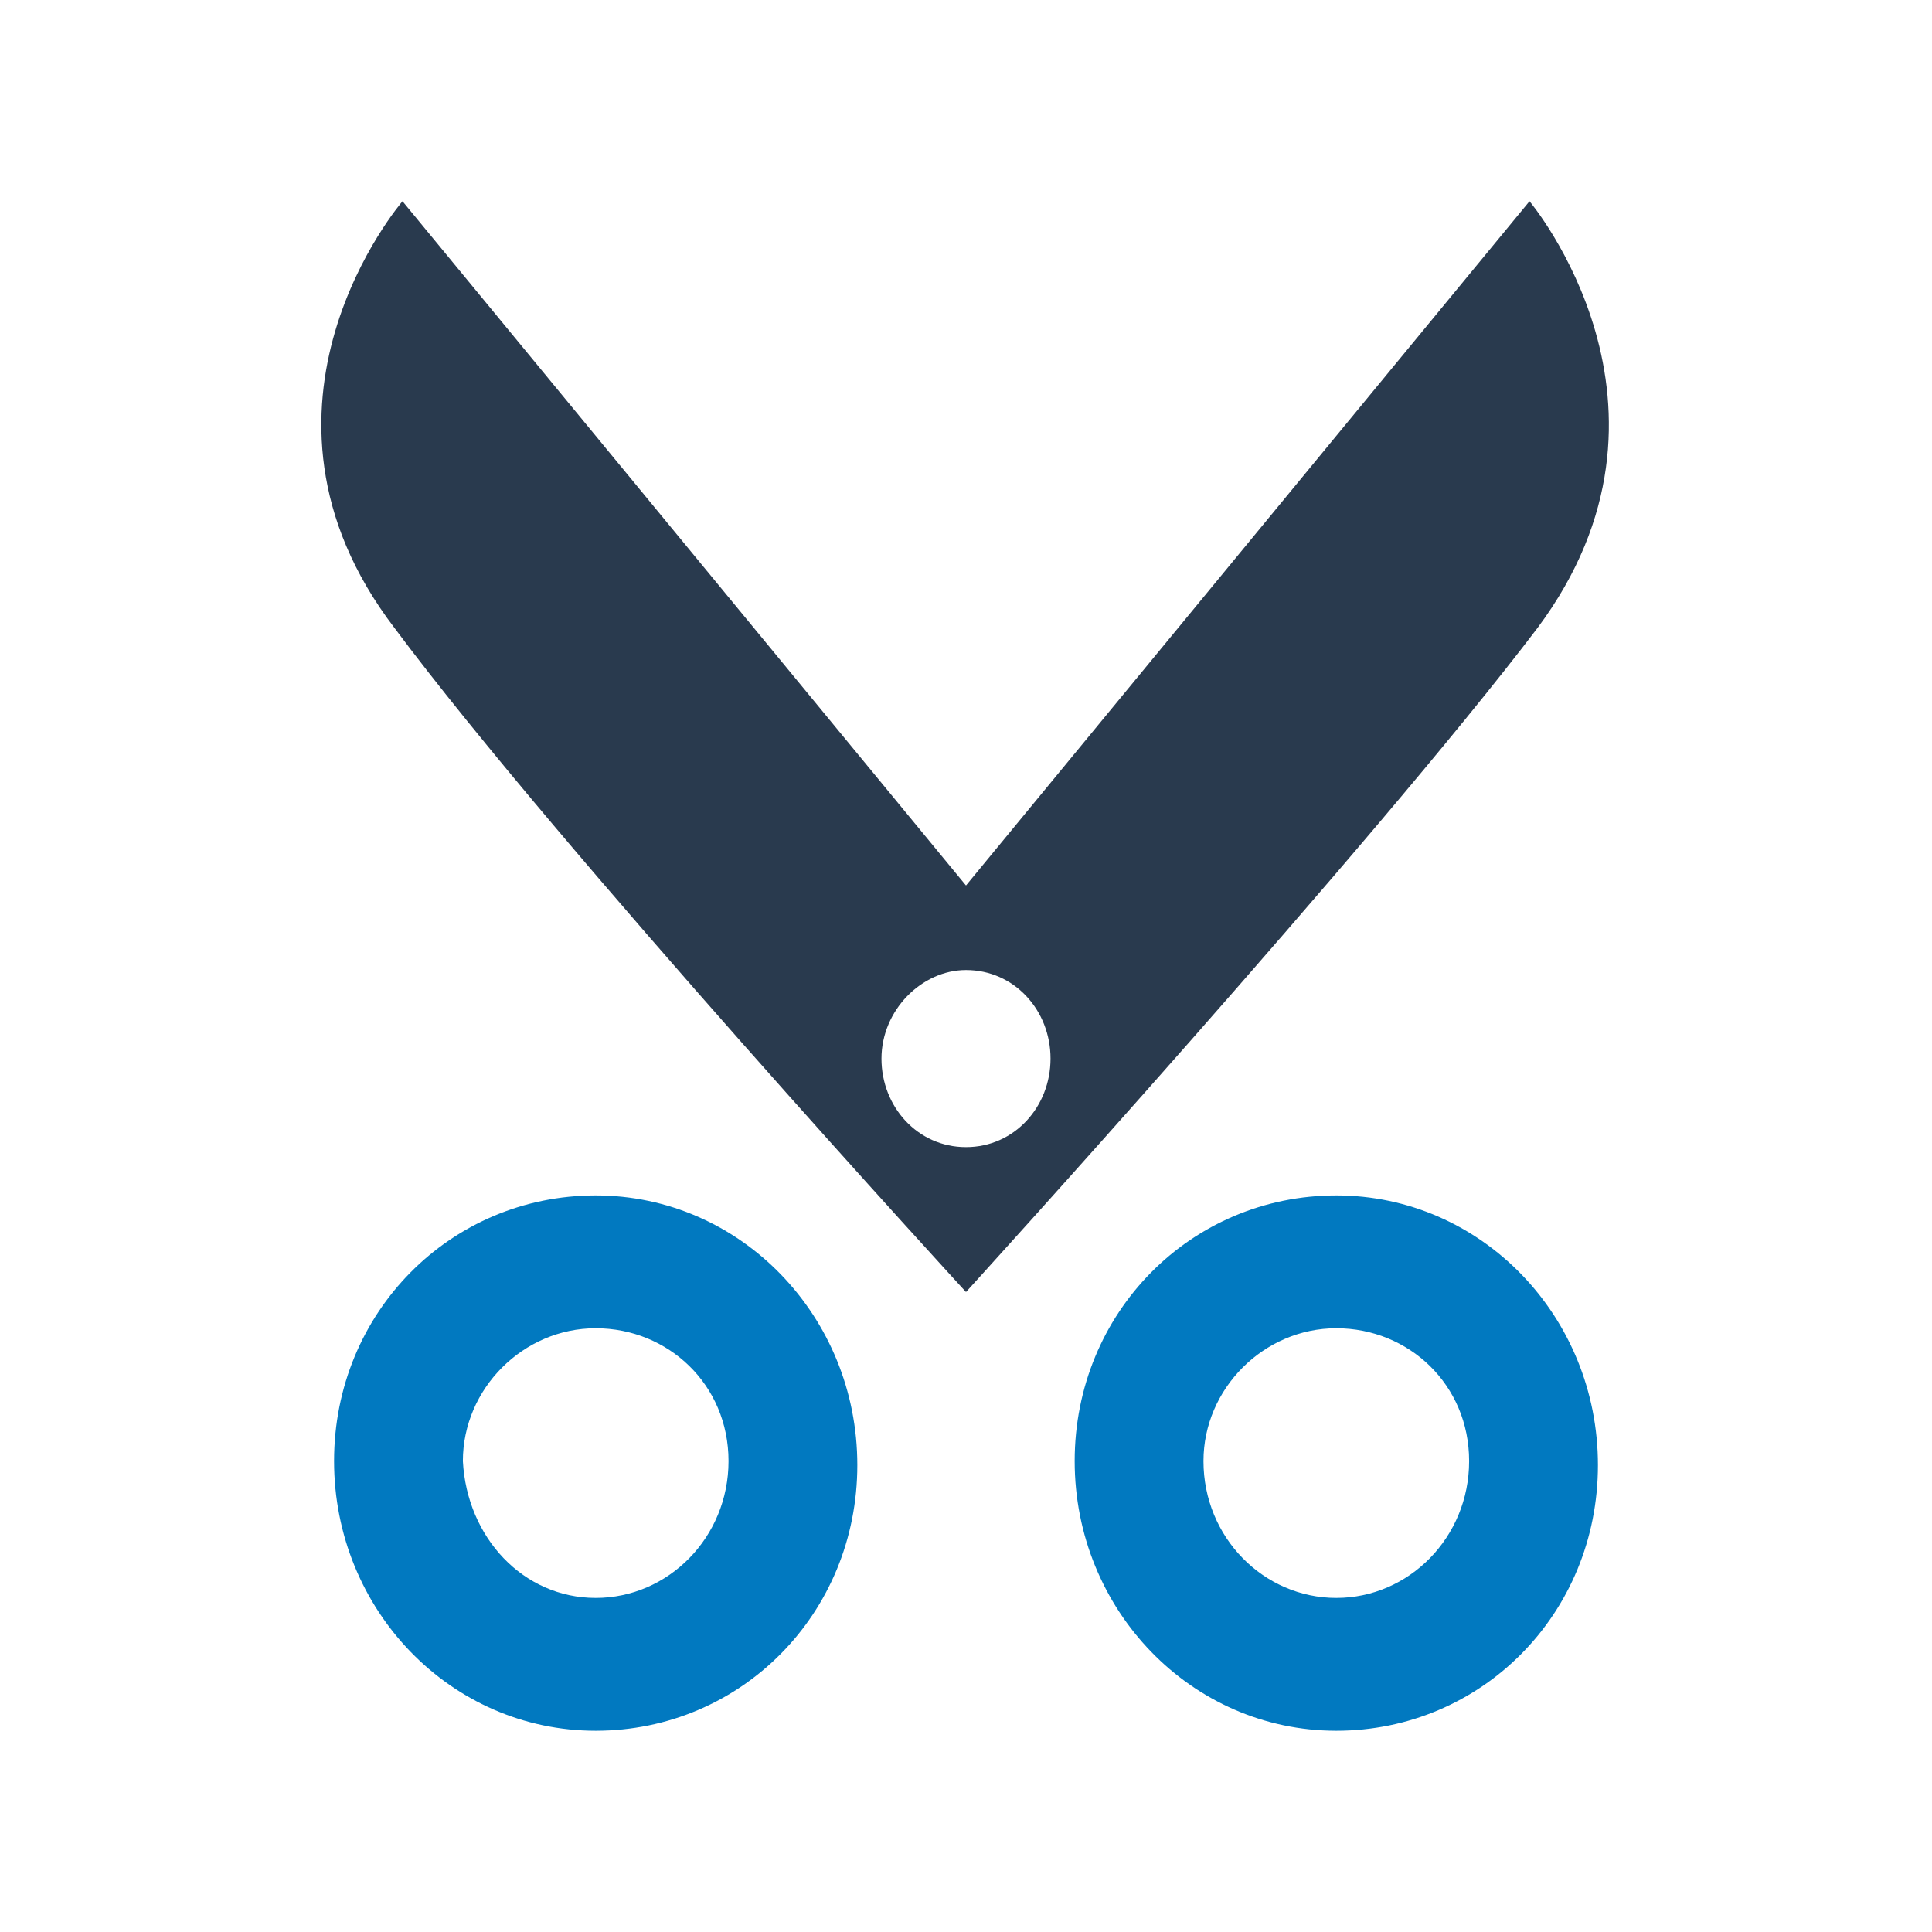
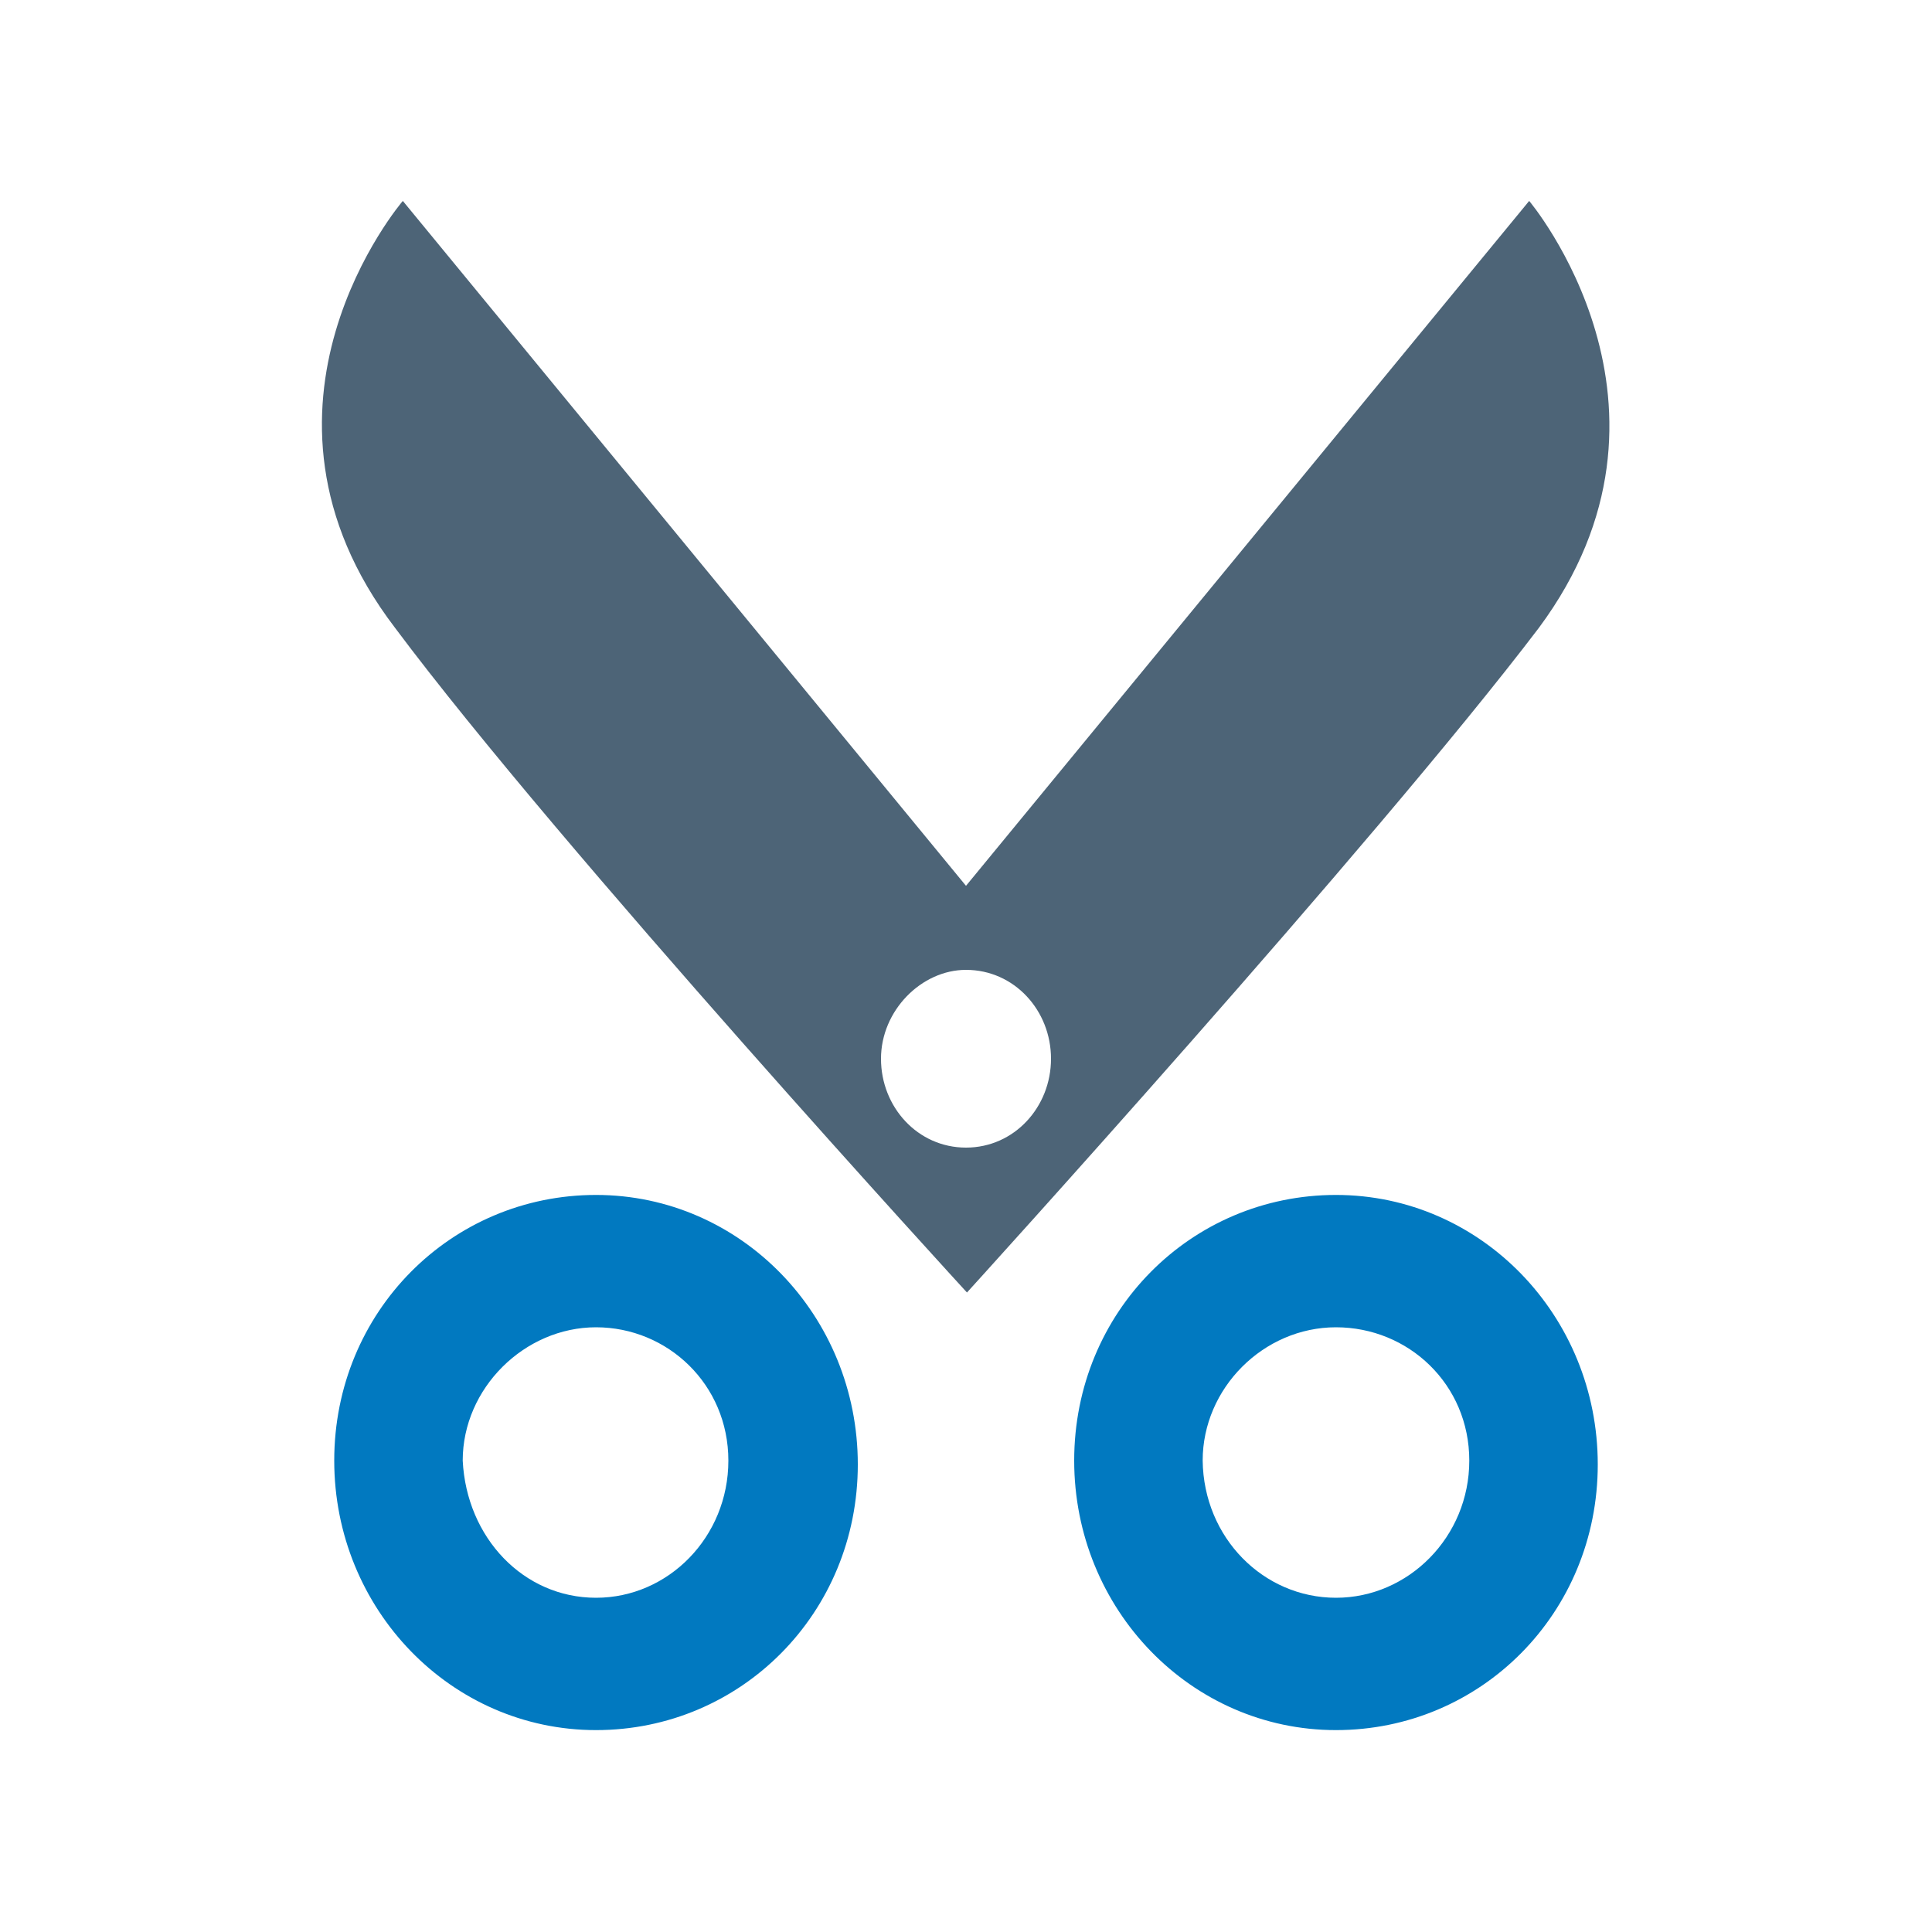
- <svg xmlns="http://www.w3.org/2000/svg" class="icon" width="200px" height="200.00px" viewBox="0 0 1024 1024" version="1.1">
-   <path d="M708.267 633.6c76.8 0 138.667 64 138.667 142.933S785.067 917.333 708.267 917.333s-138.667-64-138.667-142.933 61.867-140.8 138.667-140.8z m0 213.333c38.4 0 70.4-32 70.4-72.533S746.667 704 708.267 704c-38.4 0-70.4 32-70.4 70.4 0 40.533 32 72.533 70.4 72.533zM315.733 633.6c76.8 0 138.667 64 138.667 142.933S392.533 917.333 315.733 917.333s-138.667-64-138.667-142.933 61.867-140.8 138.667-140.8z m0 213.333c38.4 0 70.4-32 70.4-72.533S354.133 704 315.733 704c-38.4 0-70.4 32-70.4 70.4 2.133 40.533 32 72.533 70.4 72.533z" fill="#0179C0" />
-   <path d="M810.667 106.667L512 469.333 213.333 106.667s-93.867 108.8-4.267 226.133C296.533 450.133 512 684.8 512 684.8S727.467 448 814.933 332.8C902.4 215.467 810.667 106.667 810.667 106.667zM512 608c-25.6 0-44.8-21.333-44.8-46.933 0-25.6 21.333-46.933 44.8-46.933 25.6 0 44.8 21.333 44.8 46.933 0 25.6-19.2 46.933-44.8 46.933z" fill="#293A4E" />
+ <svg xmlns="http://www.w3.org/2000/svg" version="1.1" baseProfile="tiny" x="0px" y="0px" viewBox="0 0 200 200" xml:space="preserve">
+   <path fill="#0179C0" d="M138.3,123.7c15,0,27.1,12.5,27.1,27.9s-12.1,27.5-27.1,27.5s-27.1-12.5-27.1-27.9S123.3,123.7,138.3,123.7z   M138.3,165.4c7.5,0,13.8-6.3,13.8-14.2s-6.3-13.8-13.8-13.8s-13.8,6.3-13.8,13.8C124.6,159.2,130.8,165.4,138.3,165.4L138.3,165.4z   M61.7,123.7c15,0,27.1,12.5,27.1,27.9s-12.1,27.5-27.1,27.5s-27.1-12.5-27.1-27.9S46.7,123.7,61.7,123.7z M61.7,165.4  c7.5,0,13.7-6.3,13.7-14.2s-6.3-13.8-13.7-13.8s-13.8,6.3-13.8,13.8C48.3,159.2,54.2,165.4,61.7,165.4L61.7,165.4z" />
+   <path fill="#4D6477" d="M158.3,20.8L100,91.7L41.7,20.8c0,0-18.3,21.3-0.8,44.2c17.1,22.9,59.2,68.8,59.2,68.8s42.1-46.3,59.2-68.8  C176.3,42.1,158.3,20.8,158.3,20.8z M100,118.8c-5,0-8.8-4.2-8.8-9.2s4.2-9.2,8.8-9.2c5,0,8.8,4.2,8.8,9.2  C108.8,114.6,105,118.8,100,118.8z" />
</svg>
